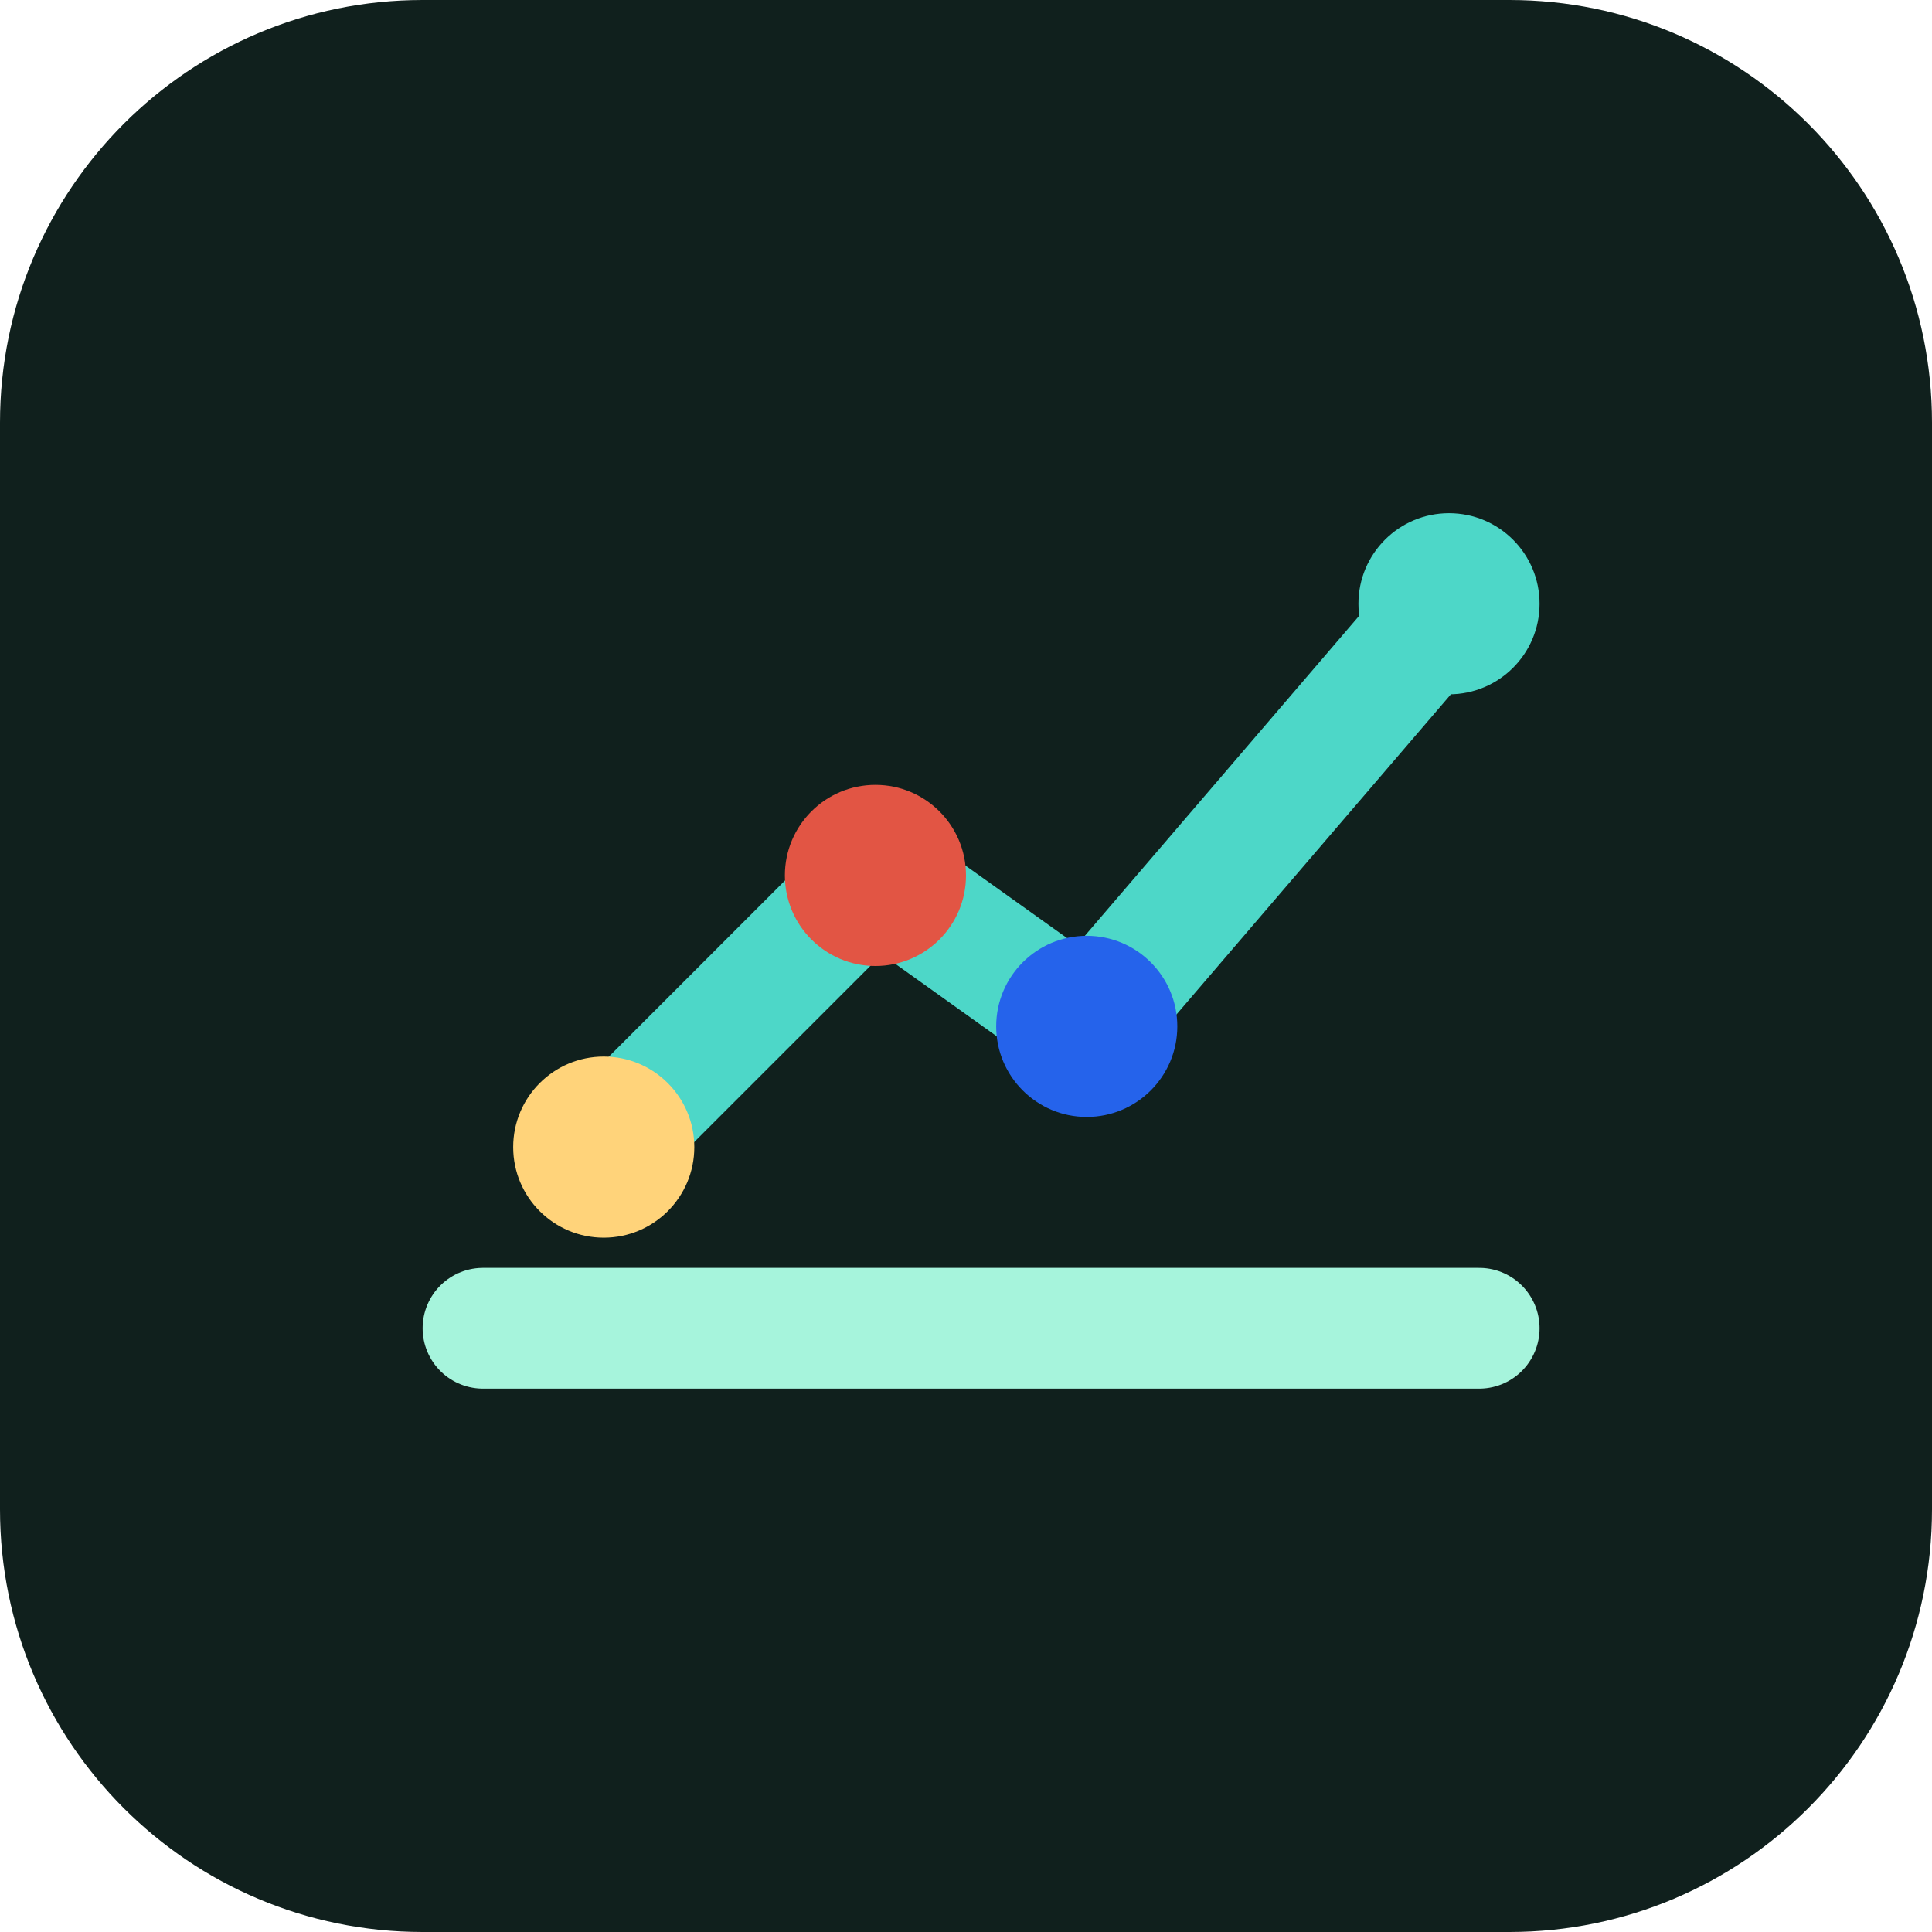
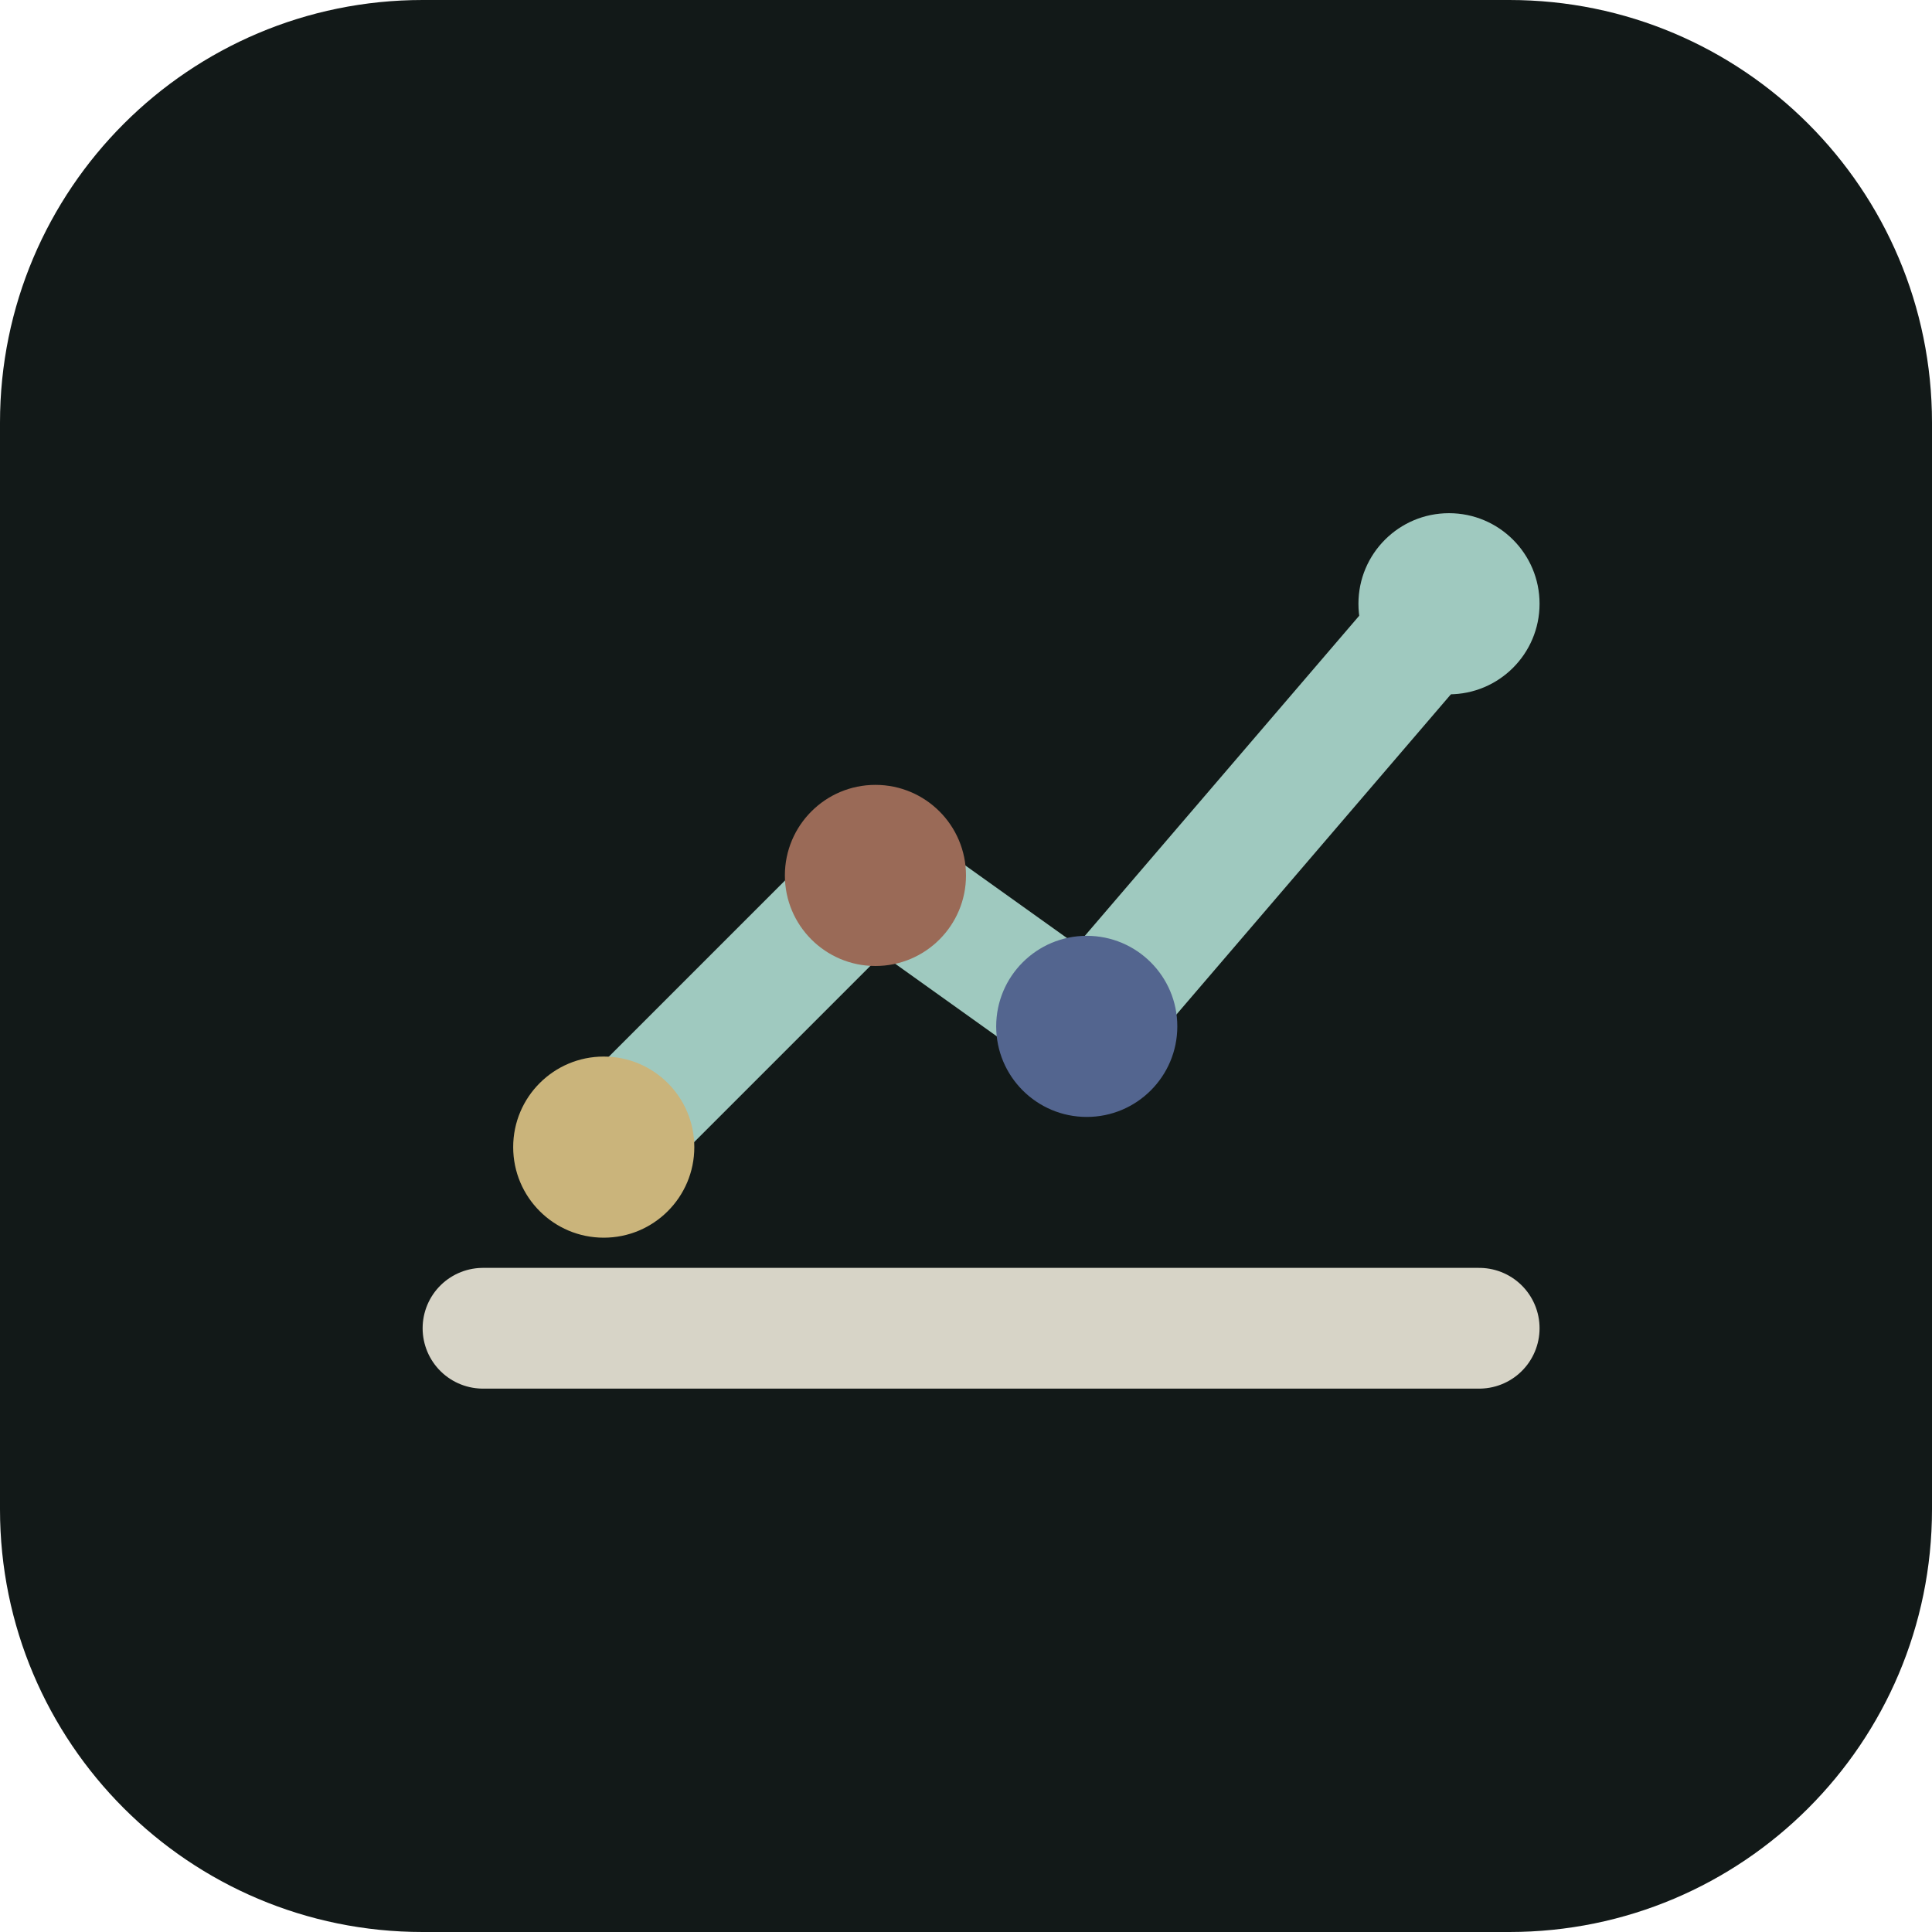
<svg xmlns="http://www.w3.org/2000/svg" width="64" height="64" viewBox="0 0 64 64" fill="none">
-   <rect width="64" height="64" rx="14" fill="#10201D" />
-   <path d="M16 44H49" stroke="#A6F4DC" stroke-width="4" stroke-linecap="round" />
-   <path d="M20 38L29 29L36 34L48 20" stroke="#4DD7C8" stroke-width="4" stroke-linecap="round" stroke-linejoin="round" />
-   <circle cx="20" cy="38" r="3" fill="#FFD37A" />
-   <circle cx="29" cy="29" r="3" fill="#E25544" />
-   <circle cx="36" cy="34" r="3" fill="#2563EB" />
-   <circle cx="48" cy="20" r="3" fill="#4DD7C8" />
+   <rect width="64" height="64" rx="14" fill="#121918" />
+   <path d="M16 44H49" stroke="#D7D4C7" stroke-width="4" stroke-linecap="round" />
+   <path d="M20 38L29 29L36 34L48 20" stroke="#9FC9BF" stroke-width="4" stroke-linecap="round" stroke-linejoin="round" />
+   <circle cx="20" cy="38" r="3" fill="#CAB47B" />
+   <circle cx="29" cy="29" r="3" fill="#9A6A57" />
+   <circle cx="36" cy="34" r="3" fill="#53658F" />
+   <circle cx="48" cy="20" r="3" fill="#9FC9BF" />
</svg>
